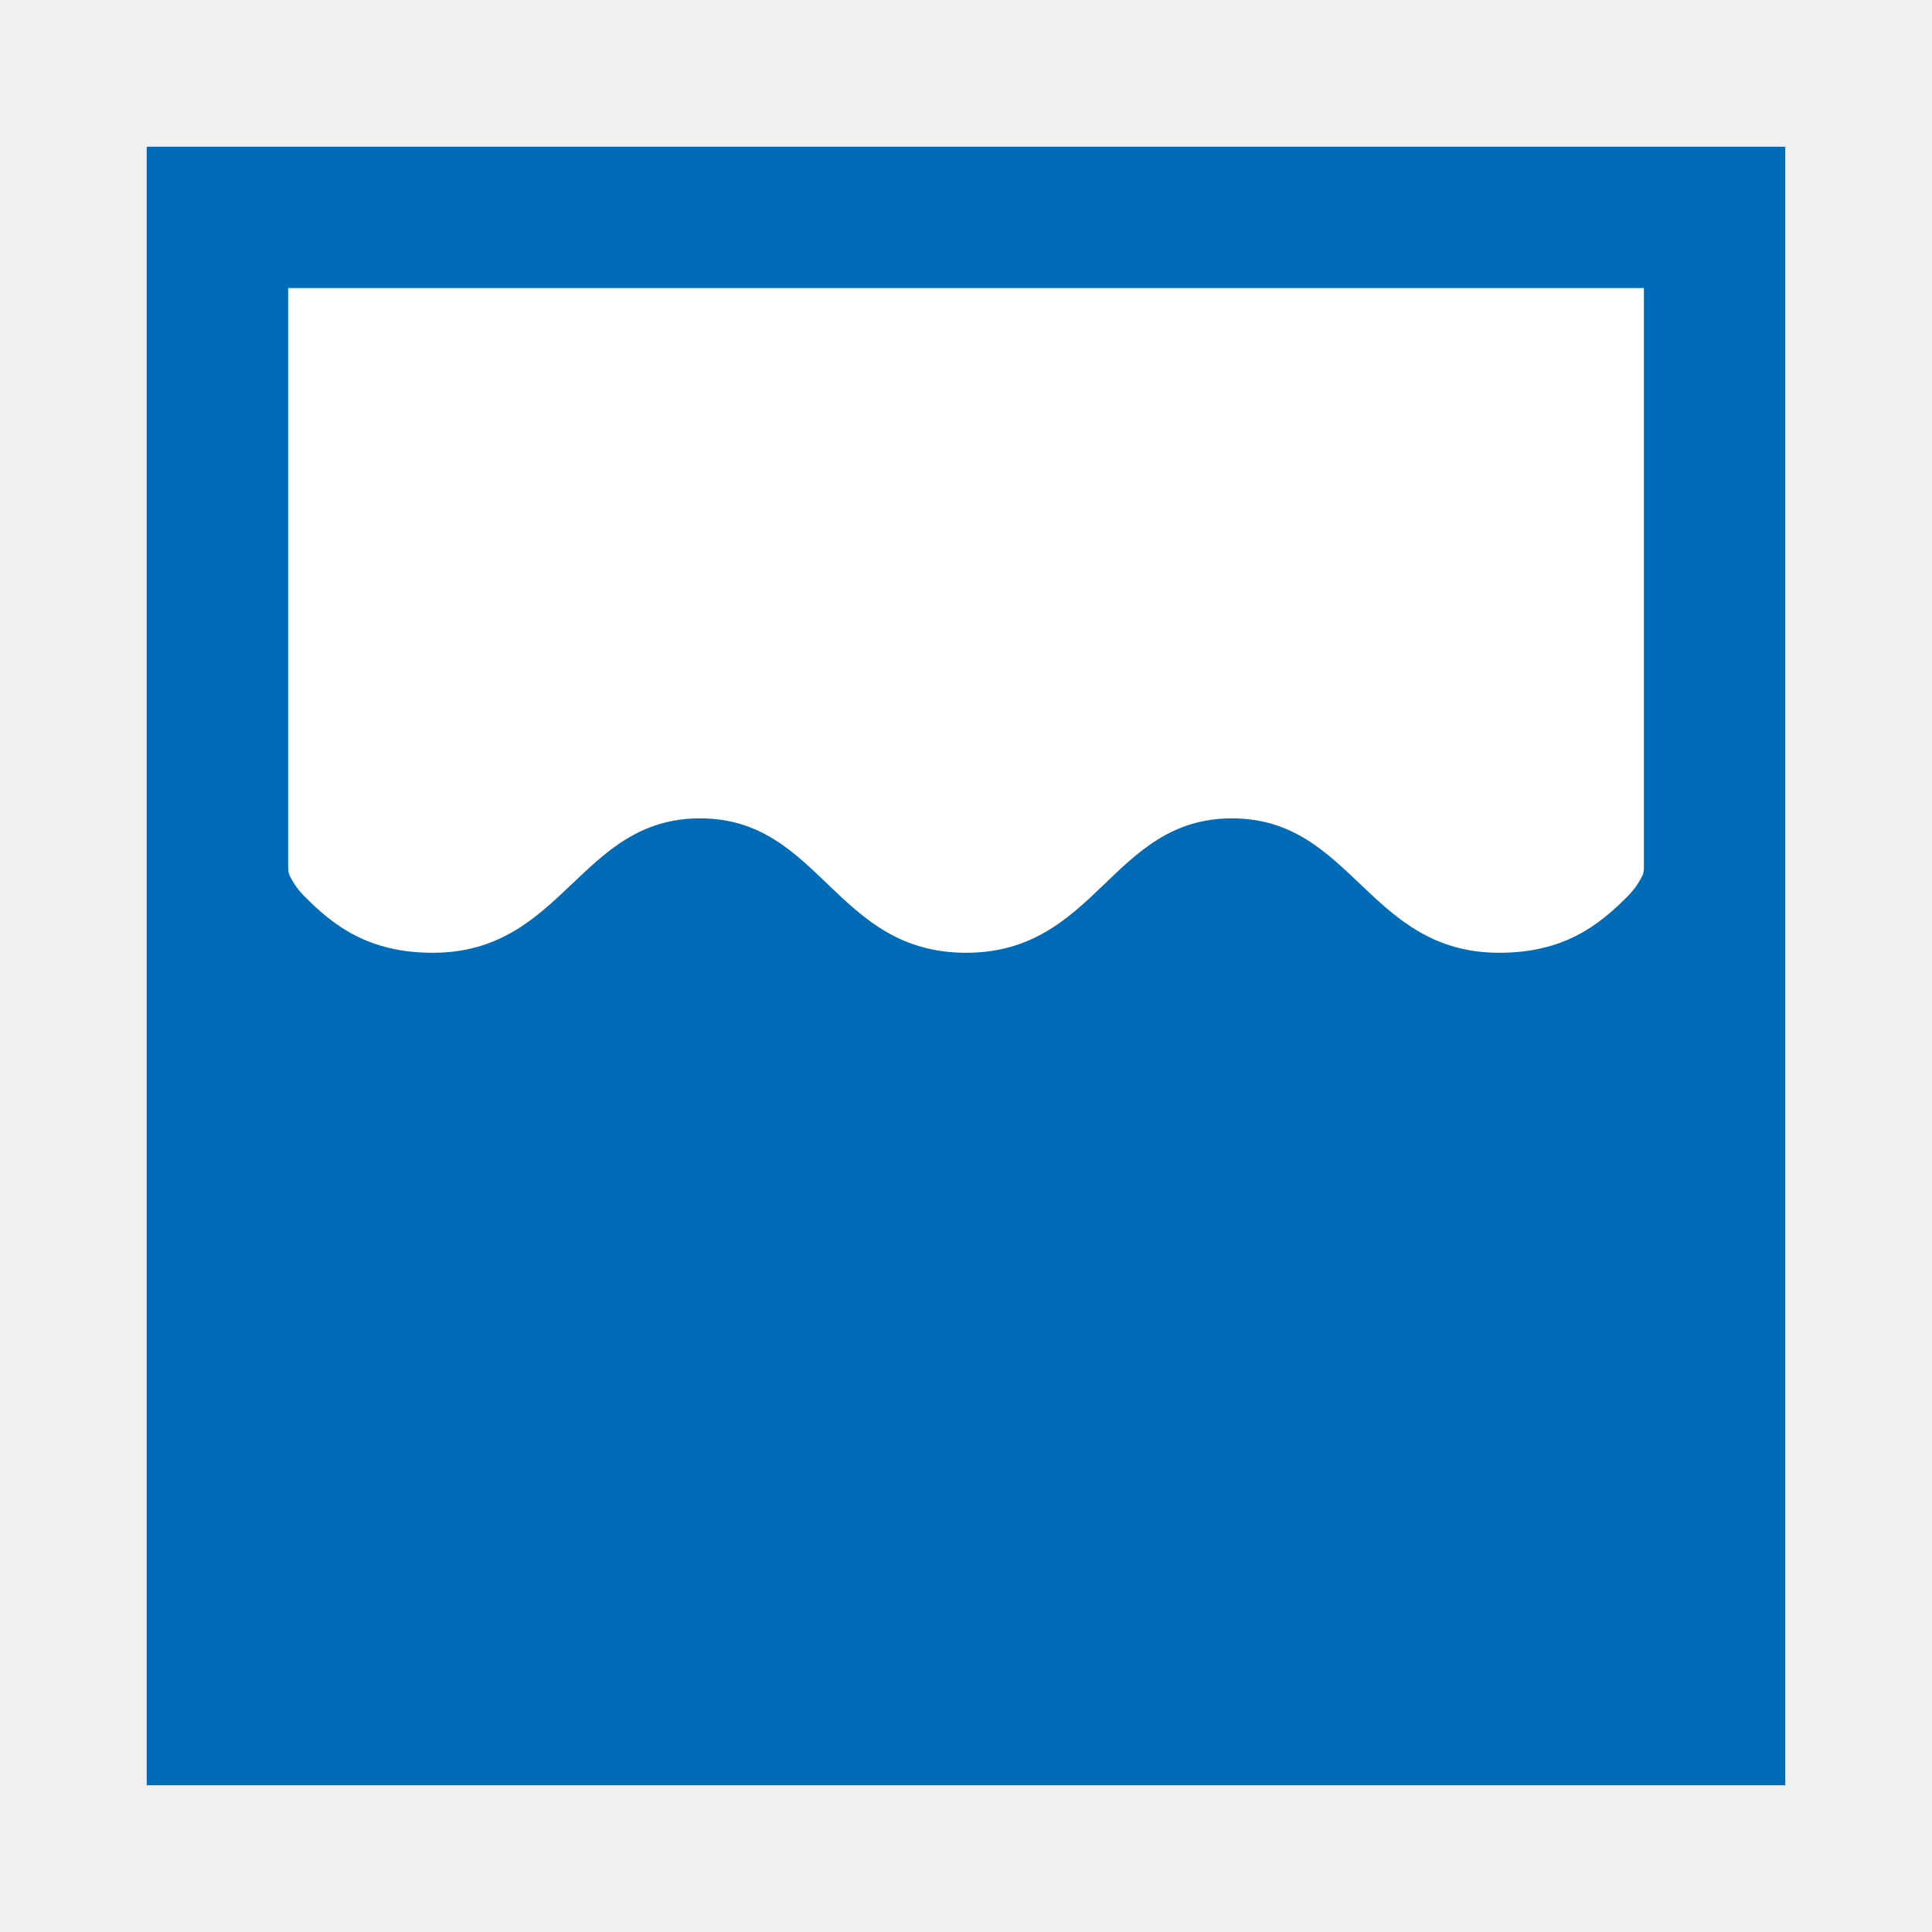
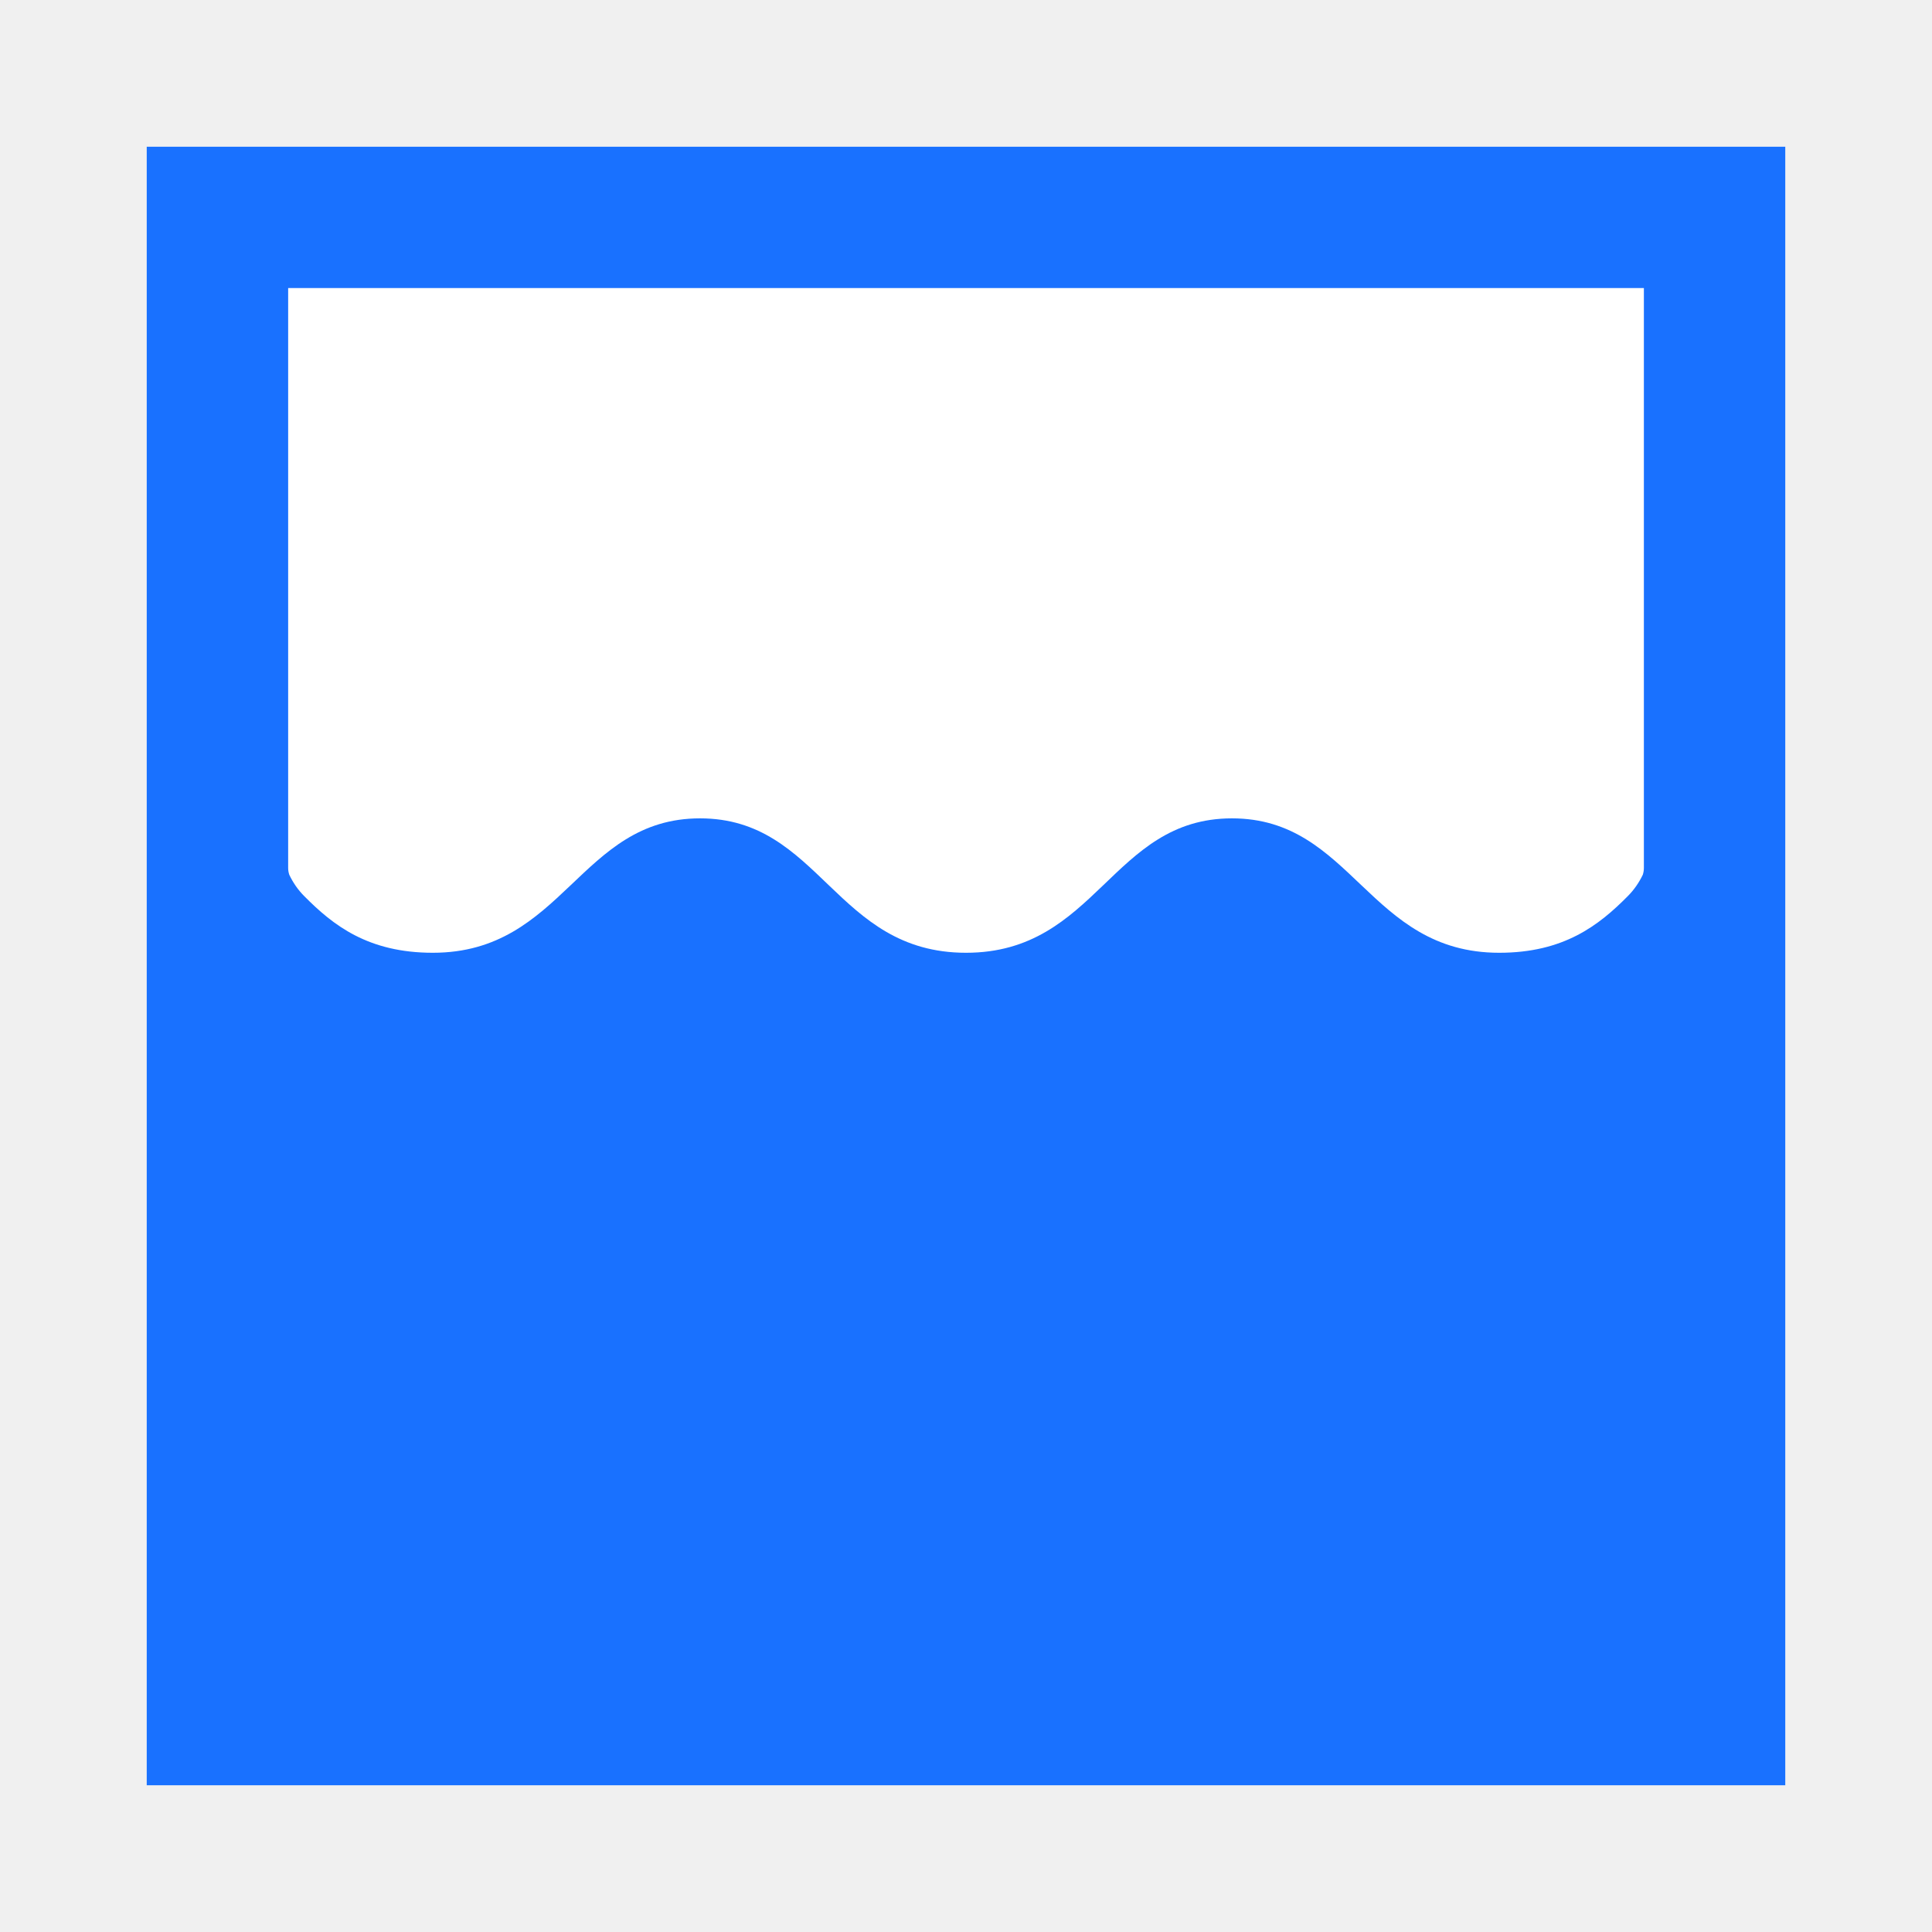
<svg xmlns="http://www.w3.org/2000/svg" height="60.601" version="1.1" viewBox="0 0 60.601 60.601" width="60.601">
  <defs />
  <path d="m 4.602,4.603 0,51.395 51.396,0 0,-51.395 -51.396,0 z" style="fill:#ffffff;fill-opacity:1;fill-rule:nonzero;stroke:none" />
-   <path d="m 0,0 14.551,0 c 0.061,0 0.117,-0.01 0.171,-0.027 0.198,-0.095 0.38,-0.221 0.534,-0.374 0.74,-0.732 1.424,-1.611 1.424,-3.229 0,-3.286 -3.373,-3.679 -3.373,-6.706 0,-3.026 3.373,-3.387 3.373,-6.674 0,-3.287 -3.373,-3.648 -3.373,-6.674 0,-3.027 3.373,-3.42 3.373,-6.706 0,-1.619 -0.684,-2.498 -1.424,-3.229 -0.154,-0.154 -0.336,-0.279 -0.534,-0.373 -0.054,-0.018 -0.11,-0.028 -0.171,-0.028 L 0,-34.02 0,0 Z m -3.546,-37.569 41.116,0 0,41.117 -41.116,0 0,-41.117 z" style="stroke:none;fill-opacity:1;fill:#006cb7;fill-rule:nonzero" transform="matrix(0,1.25,1.25,0,51.56363,9.035501)" />
+   <path d="m 0,0 14.551,0 c 0.061,0 0.117,-0.01 0.171,-0.027 0.198,-0.095 0.38,-0.221 0.534,-0.374 0.74,-0.732 1.424,-1.611 1.424,-3.229 0,-3.286 -3.373,-3.679 -3.373,-6.706 0,-3.026 3.373,-3.387 3.373,-6.674 0,-3.287 -3.373,-3.648 -3.373,-6.674 0,-3.027 3.373,-3.42 3.373,-6.706 0,-1.619 -0.684,-2.498 -1.424,-3.229 -0.154,-0.154 -0.336,-0.279 -0.534,-0.373 -0.054,-0.018 -0.11,-0.028 -0.171,-0.028 L 0,-34.02 0,0 Z m -3.546,-37.569 41.116,0 0,41.117 -41.116,0 0,-41.117 z" style="stroke:none;fill-opacity:1;fill:#1971ff;fill-rule:nonzero" transform="matrix(0,1.25,1.25,0,51.56363,9.035501)" />
</svg>
